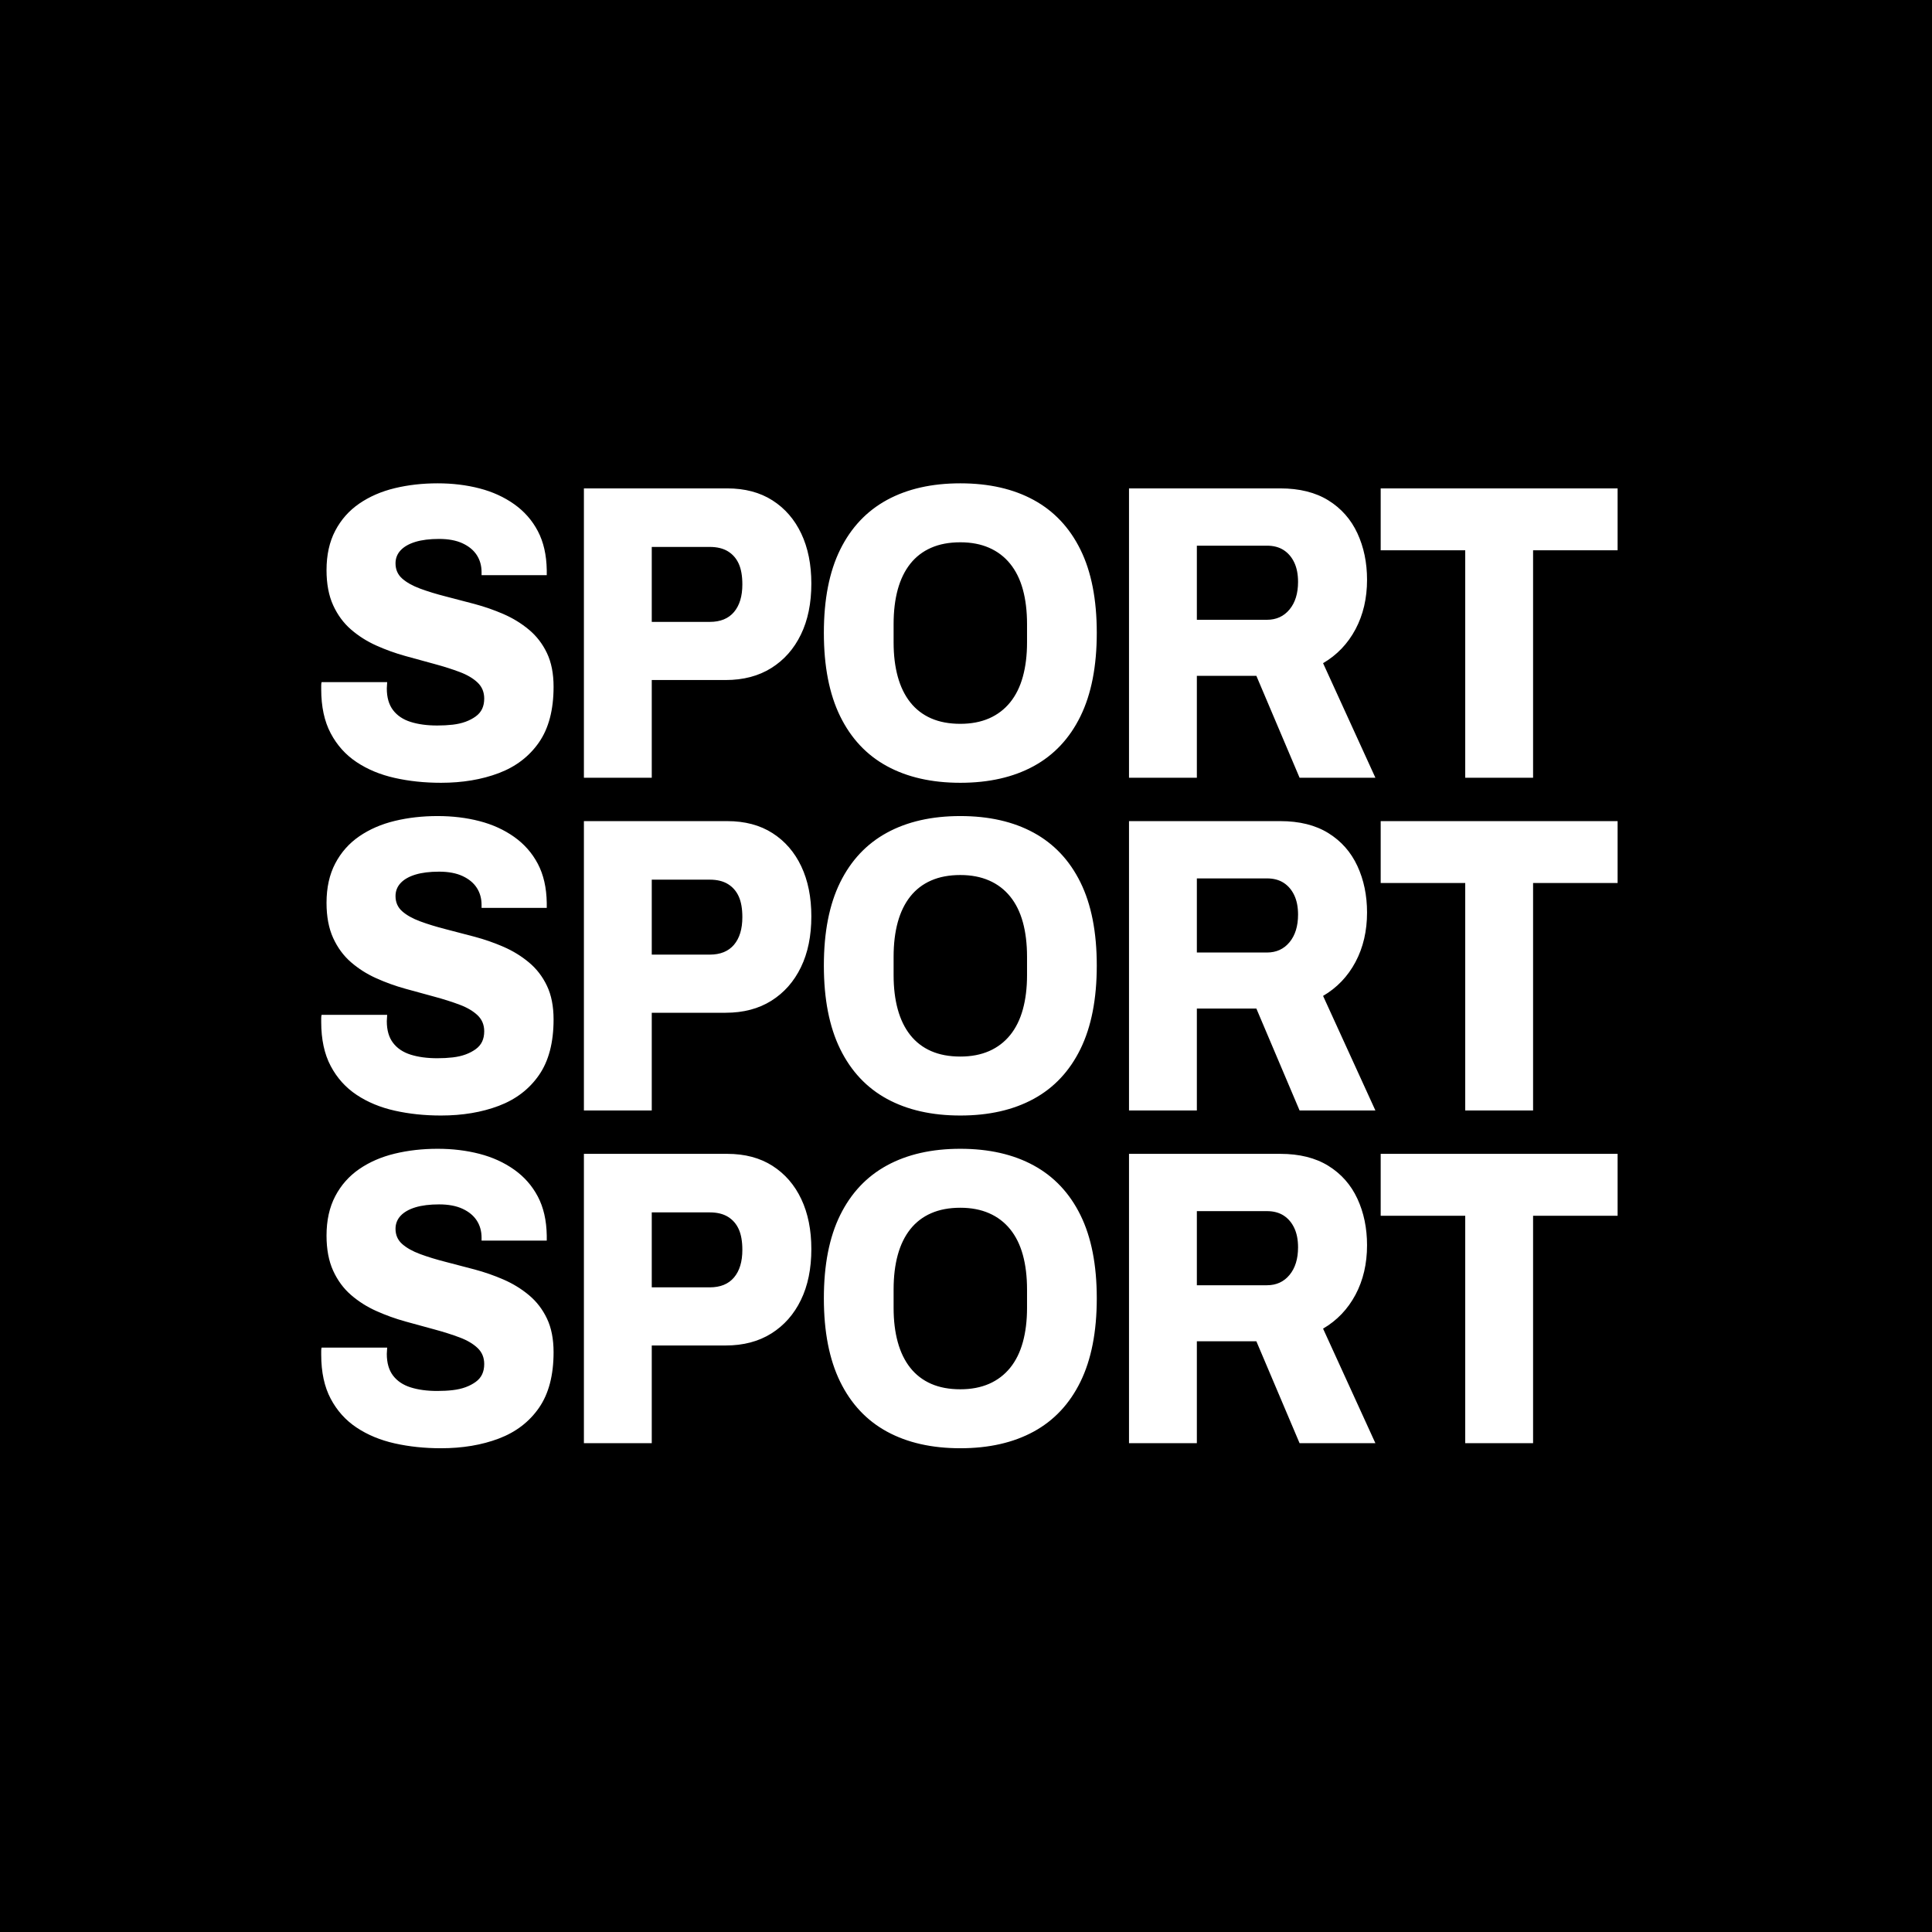
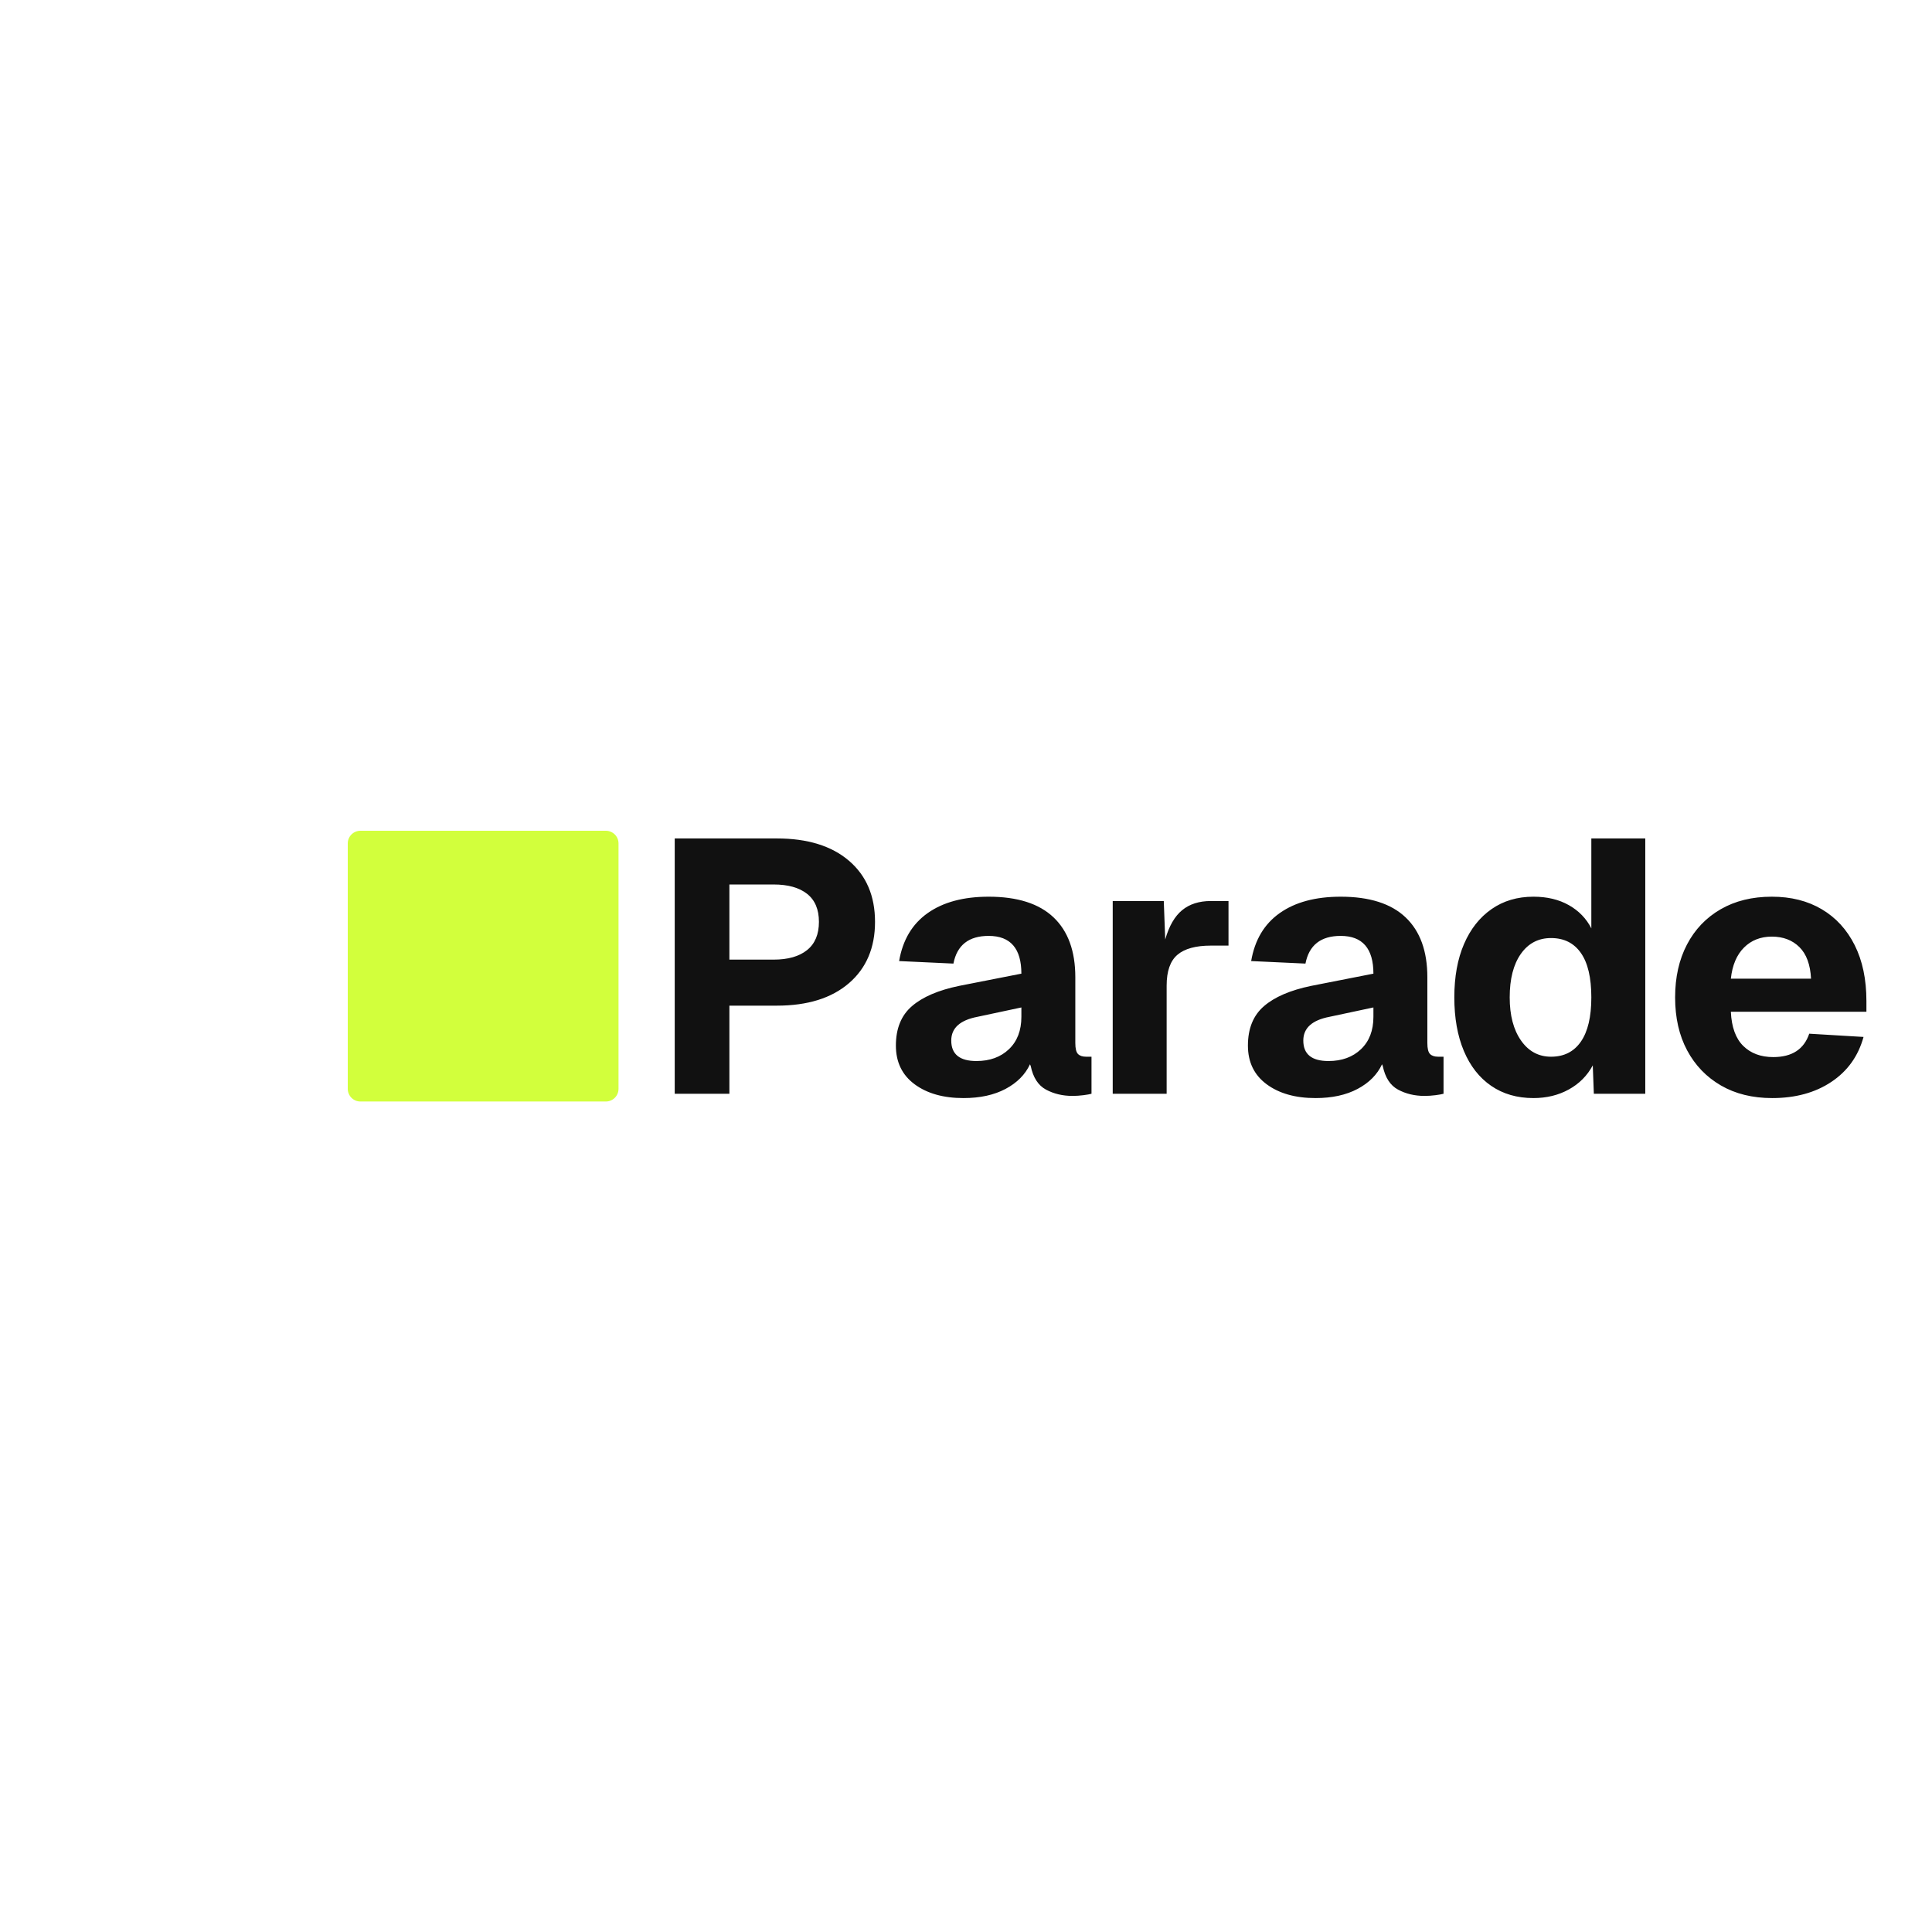
<svg xmlns="http://www.w3.org/2000/svg" width="1000" height="1000" viewBox="0 0 1000 1000">
-   <rect width="1000" height="1000" fill="#000000" />
-   <path fill="#FFFFFF" d="M228.26 405.17L228.26 405.17Q215.51 405.17 204.33 402.66Q193.14 400.16 184.61 394.49Q176.07 388.82 171.17 379.55Q166.26 370.29 166.26 356.77L166.26 356.77L166.26 354.81Q166.26 353.72 166.46 353.07L166.46 353.07L200.40 353.07Q200.40 353.72 200.30 354.70Q200.21 355.68 200.21 356.34L200.21 356.34Q200.21 363.31 203.44 367.56Q206.68 371.82 212.57 373.67Q218.45 375.52 226.30 375.52L226.30 375.52Q230.62 375.52 234.35 375.09Q238.07 374.65 241.02 373.56Q243.96 372.47 246.22 370.83Q248.47 369.20 249.55 366.91Q250.63 364.62 250.63 361.57L250.63 361.57Q250.63 356.56 247.20 353.29Q243.76 350.02 237.97 347.84Q232.19 345.66 224.93 343.69Q217.67 341.73 209.82 339.55Q201.97 337.37 194.71 334.10Q187.45 330.83 181.67 325.82Q175.88 320.80 172.44 313.28Q169.01 305.76 169.01 295.08L169.01 295.08Q169.01 283.31 173.52 274.70Q178.04 266.09 185.98 260.64Q193.93 255.19 204.33 252.68Q214.73 250.17 226.50 250.17L226.50 250.17Q238.07 250.17 248.18 252.79Q258.28 255.40 266.13 260.96Q273.98 266.52 278.39 274.91Q282.81 283.31 283.00 295.08L283.00 295.08L283.00 297.70L249.26 297.70L249.26 296.17Q249.26 291.16 246.80 287.34Q244.35 283.53 239.45 281.24Q234.54 278.95 227.28 278.95Q220.02 278.95 215.02 280.47Q210.02 282.00 207.37 284.83Q204.72 287.67 204.72 291.59L204.72 291.59Q204.72 296.39 208.15 299.44Q211.59 302.49 217.47 304.67Q223.36 306.85 230.62 308.70Q237.88 310.56 245.63 312.63Q253.38 314.70 260.64 317.86Q267.90 321.02 273.78 325.93Q279.67 330.83 283.10 338.03Q286.53 345.22 286.53 355.47L286.53 355.47Q286.53 373.34 278.98 384.24Q271.43 395.14 258.18 400.16Q244.94 405.17 228.26 405.17ZM337.35 402.55L302.23 402.55L302.23 252.79L376.39 252.79Q390.13 252.79 399.84 259.00Q409.55 265.21 414.75 276.22Q419.95 287.23 419.95 302.06L419.95 302.06Q419.95 317.32 414.55 328.43Q409.16 339.55 399.25 345.76Q389.34 351.98 375.61 351.98L375.61 351.98L337.35 351.98L337.35 402.55ZM337.35 283.09L337.35 321.89L367.37 321.89Q375.61 321.89 379.93 316.77Q384.24 311.65 384.24 302.49L384.24 302.49Q384.24 295.95 382.38 291.81Q380.51 287.67 376.79 285.38Q373.06 283.09 367.37 283.09L367.37 283.09L337.35 283.09ZM497.06 405.17L497.06 405.17Q474.89 405.17 459.09 396.56Q443.30 387.95 434.86 370.73Q426.43 353.50 426.43 327.56L426.43 327.56Q426.43 301.62 434.86 284.51Q443.30 267.39 459.09 258.78Q474.89 250.17 497.06 250.17L497.06 250.17Q519.23 250.17 535.02 258.78Q550.82 267.39 559.25 284.51Q567.69 301.62 567.69 327.56L567.69 327.56Q567.69 353.50 559.25 370.73Q550.82 387.95 535.02 396.56Q519.23 405.17 497.06 405.17ZM497.06 374.65L497.06 374.65Q505.49 374.65 511.97 371.82Q518.44 368.98 522.86 363.53Q527.27 358.08 529.43 350.23Q531.59 342.39 531.59 332.58L531.59 332.58L531.59 322.98Q531.59 312.96 529.43 305.11Q527.27 297.26 522.86 291.81Q518.44 286.36 511.97 283.53Q505.49 280.69 497.06 280.69L497.06 280.69Q488.42 280.69 481.95 283.53Q475.48 286.36 471.16 291.81Q466.84 297.26 464.68 305.11Q462.53 312.96 462.53 322.98L462.53 322.98L462.53 332.58Q462.53 342.39 464.68 350.23Q466.84 358.08 471.16 363.53Q475.48 368.98 481.95 371.82Q488.42 374.65 497.06 374.65ZM619.49 402.55L584.37 402.55L584.37 252.79L662.65 252.79Q677.56 252.79 687.57 259.00Q697.57 265.21 702.58 276.00Q707.58 286.80 707.58 300.09L707.58 300.09Q707.58 314.48 701.60 325.71Q695.61 336.94 684.82 343.26L684.82 343.26L711.90 402.55L672.66 402.55L650.29 349.80L619.49 349.80L619.49 402.55ZM619.49 282.44L619.49 320.80L655.78 320.80Q663.04 320.80 667.46 315.46Q671.87 310.12 671.87 301.18L671.87 301.18Q671.87 295.30 669.91 291.16Q667.95 287.01 664.42 284.72Q660.88 282.44 655.78 282.44L655.78 282.44L619.49 282.44ZM793.52 402.55L758.40 402.55L758.40 284.83L714.64 284.83L714.64 252.79L837.27 252.79L837.27 284.83L793.52 284.83L793.52 402.55ZM228.26 577.39L228.26 577.39Q215.51 577.39 204.33 574.88Q193.14 572.38 184.61 566.71Q176.07 561.04 171.17 551.77Q166.26 542.51 166.26 528.99L166.26 528.99L166.26 527.03Q166.26 525.94 166.46 525.29L166.46 525.29L200.40 525.29Q200.40 525.94 200.30 526.92Q200.21 527.90 200.21 528.56L200.21 528.56Q200.21 535.53 203.44 539.78Q206.68 544.04 212.57 545.89Q218.45 547.74 226.30 547.74L226.30 547.74Q230.62 547.74 234.35 547.31Q238.07 546.87 241.02 545.78Q243.96 544.69 246.22 543.05Q248.47 541.42 249.55 539.13Q250.63 536.84 250.63 533.79L250.63 533.79Q250.63 528.78 247.20 525.51Q243.76 522.24 237.97 520.06Q232.19 517.88 224.93 515.91Q217.67 513.95 209.82 511.77Q201.97 509.59 194.71 506.32Q187.45 503.05 181.67 498.04Q175.88 493.02 172.44 485.50Q169.01 477.98 169.01 467.30L169.01 467.30Q169.01 455.53 173.52 446.92Q178.04 438.31 185.98 432.86Q193.93 427.41 204.33 424.90Q214.73 422.39 226.50 422.39L226.50 422.39Q238.07 422.39 248.18 425.01Q258.28 427.62 266.13 433.18Q273.98 438.74 278.39 447.13Q282.81 455.53 283.00 467.30L283.00 467.30L283.00 469.92L249.26 469.92L249.26 468.39Q249.26 463.38 246.80 459.56Q244.35 455.75 239.45 453.46Q234.54 451.17 227.28 451.17Q220.02 451.17 215.02 452.69Q210.02 454.22 207.37 457.05Q204.72 459.89 204.72 463.81L204.72 463.81Q204.72 468.61 208.15 471.66Q211.59 474.71 217.47 476.89Q223.36 479.07 230.62 480.93Q237.88 482.78 245.63 484.85Q253.38 486.92 260.64 490.08Q267.90 493.24 273.78 498.15Q279.67 503.05 283.10 510.25Q286.53 517.44 286.53 527.69L286.53 527.69Q286.53 545.56 278.98 556.46Q271.43 567.36 258.18 572.38Q244.94 577.39 228.26 577.39ZM337.35 574.77L302.23 574.77L302.23 425.01L376.39 425.01Q390.13 425.01 399.84 431.22Q409.55 437.43 414.75 448.44Q419.95 459.45 419.95 474.28L419.95 474.28Q419.95 489.54 414.55 500.65Q409.16 511.77 399.25 517.99Q389.34 524.20 375.61 524.20L375.61 524.20L337.35 524.20L337.35 574.77ZM337.35 455.31L337.35 494.11L367.37 494.11Q375.61 494.11 379.93 488.99Q384.24 483.87 384.24 474.71L384.24 474.71Q384.24 468.17 382.38 464.03Q380.51 459.89 376.79 457.60Q373.06 455.31 367.37 455.31L367.37 455.31L337.35 455.31ZM497.06 577.39L497.06 577.39Q474.89 577.39 459.09 568.78Q443.30 560.17 434.86 542.95Q426.43 525.72 426.43 499.78L426.43 499.78Q426.43 473.84 434.86 456.73Q443.30 439.61 459.09 431.00Q474.89 422.39 497.06 422.39L497.06 422.39Q519.23 422.39 535.02 431.00Q550.82 439.61 559.25 456.73Q567.69 473.84 567.69 499.78L567.69 499.78Q567.69 525.72 559.25 542.95Q550.82 560.17 535.02 568.78Q519.23 577.39 497.06 577.39ZM497.06 546.87L497.06 546.87Q505.49 546.87 511.97 544.04Q518.44 541.20 522.86 535.75Q527.27 530.30 529.43 522.45Q531.59 514.61 531.59 504.80L531.59 504.80L531.59 495.20Q531.59 485.18 529.43 477.33Q527.27 469.48 522.86 464.03Q518.44 458.58 511.97 455.75Q505.49 452.91 497.06 452.91L497.06 452.91Q488.42 452.91 481.95 455.75Q475.48 458.58 471.16 464.03Q466.84 469.48 464.68 477.33Q462.53 485.18 462.53 495.20L462.53 495.20L462.53 504.80Q462.53 514.61 464.68 522.45Q466.84 530.30 471.16 535.75Q475.48 541.20 481.95 544.04Q488.42 546.87 497.06 546.87ZM619.49 574.77L584.37 574.77L584.37 425.01L662.65 425.01Q677.56 425.01 687.57 431.22Q697.57 437.43 702.58 448.23Q707.58 459.02 707.58 472.31L707.58 472.31Q707.58 486.70 701.60 497.93Q695.61 509.16 684.82 515.48L684.82 515.48L711.90 574.77L672.66 574.77L650.29 522.02L619.49 522.02L619.49 574.77ZM619.49 454.66L619.49 493.02L655.78 493.02Q663.04 493.02 667.46 487.68Q671.87 482.34 671.87 473.40L671.87 473.40Q671.87 467.52 669.91 463.38Q667.95 459.23 664.42 456.94Q660.88 454.66 655.78 454.66L655.78 454.66L619.49 454.66ZM793.52 574.77L758.40 574.77L758.40 457.05L714.64 457.05L714.64 425.01L837.27 425.01L837.27 457.05L793.52 457.05L793.52 574.77ZM228.26 749.61L228.26 749.61Q215.51 749.61 204.33 747.10Q193.14 744.60 184.61 738.93Q176.07 733.26 171.17 723.99Q166.26 714.73 166.26 701.21L166.26 701.21L166.26 699.25Q166.26 698.16 166.46 697.51L166.46 697.51L200.40 697.51Q200.40 698.16 200.30 699.14Q200.21 700.12 200.21 700.78L200.21 700.78Q200.21 707.75 203.44 712.00Q206.68 716.26 212.57 718.11Q218.45 719.96 226.30 719.96L226.30 719.96Q230.62 719.96 234.35 719.53Q238.07 719.09 241.02 718.00Q243.96 716.91 246.22 715.27Q248.47 713.64 249.55 711.35Q250.63 709.06 250.63 706.01L250.63 706.01Q250.63 701.00 247.20 697.73Q243.76 694.46 237.97 692.28Q232.19 690.10 224.93 688.13Q217.67 686.17 209.82 683.99Q201.97 681.81 194.71 678.54Q187.45 675.27 181.67 670.26Q175.88 665.24 172.44 657.72Q169.01 650.20 169.01 639.52L169.01 639.52Q169.01 627.75 173.52 619.14Q178.04 610.53 185.98 605.08Q193.93 599.63 204.33 597.12Q214.73 594.61 226.50 594.61L226.50 594.61Q238.07 594.61 248.18 597.23Q258.28 599.84 266.13 605.40Q273.98 610.96 278.39 619.35Q282.81 627.75 283.00 639.52L283.00 639.52L283.00 642.14L249.26 642.14L249.26 640.61Q249.26 635.60 246.80 631.78Q244.35 627.97 239.45 625.68Q234.54 623.39 227.28 623.39Q220.02 623.39 215.02 624.91Q210.02 626.44 207.37 629.27Q204.72 632.11 204.72 636.03L204.72 636.03Q204.72 640.83 208.15 643.88Q211.59 646.93 217.47 649.11Q223.36 651.29 230.62 653.14Q237.88 655.00 245.63 657.07Q253.38 659.14 260.64 662.30Q267.90 665.46 273.78 670.37Q279.67 675.27 283.10 682.47Q286.53 689.66 286.53 699.91L286.53 699.91Q286.53 717.78 278.98 728.68Q271.43 739.58 258.18 744.60Q244.94 749.61 228.26 749.61ZM337.35 746.99L302.23 746.99L302.23 597.23L376.39 597.23Q390.13 597.23 399.84 603.44Q409.55 609.65 414.75 620.66Q419.95 631.67 419.95 646.50L419.95 646.50Q419.95 661.76 414.55 672.87Q409.16 683.99 399.25 690.20Q389.34 696.42 375.61 696.42L375.61 696.42L337.35 696.42L337.35 746.99ZM337.35 627.53L337.35 666.33L367.37 666.33Q375.61 666.33 379.93 661.21Q384.24 656.09 384.24 646.93L384.24 646.93Q384.24 640.39 382.38 636.25Q380.51 632.11 376.79 629.82Q373.06 627.53 367.37 627.53L367.37 627.53L337.35 627.53ZM497.06 749.61L497.06 749.61Q474.89 749.61 459.09 741.00Q443.30 732.39 434.86 715.17Q426.43 697.94 426.43 672.00L426.43 672.00Q426.43 646.06 434.86 628.95Q443.30 611.83 459.09 603.22Q474.89 594.61 497.06 594.61L497.06 594.61Q519.23 594.61 535.02 603.22Q550.82 611.83 559.25 628.95Q567.69 646.06 567.69 672.00L567.69 672.00Q567.69 697.94 559.25 715.17Q550.82 732.39 535.02 741.00Q519.23 749.61 497.06 749.61ZM497.06 719.09L497.06 719.09Q505.49 719.09 511.97 716.26Q518.44 713.42 522.86 707.97Q527.27 702.52 529.43 694.67Q531.59 686.83 531.59 677.02L531.59 677.02L531.59 667.42Q531.59 657.40 529.43 649.55Q527.27 641.70 522.86 636.25Q518.44 630.80 511.97 627.97Q505.49 625.13 497.06 625.13L497.06 625.13Q488.42 625.13 481.95 627.97Q475.48 630.80 471.16 636.25Q466.84 641.70 464.68 649.55Q462.53 657.40 462.53 667.42L462.53 667.42L462.53 677.02Q462.53 686.83 464.68 694.67Q466.84 702.52 471.16 707.97Q475.48 713.42 481.95 716.26Q488.42 719.09 497.06 719.09ZM619.49 746.99L584.37 746.99L584.37 597.23L662.65 597.23Q677.56 597.23 687.57 603.44Q697.57 609.65 702.58 620.44Q707.58 631.24 707.58 644.53L707.58 644.53Q707.58 658.92 701.60 670.15Q695.61 681.38 684.82 687.70L684.82 687.70L711.90 746.99L672.66 746.99L650.29 694.24L619.49 694.24L619.49 746.99ZM619.49 626.88L619.49 665.24L655.78 665.24Q663.04 665.24 667.46 659.90Q671.87 654.56 671.87 645.62L671.87 645.62Q671.87 639.74 669.91 635.60Q667.95 631.45 664.42 629.16Q660.88 626.88 655.78 626.88L655.78 626.88L619.49 626.88ZM793.52 746.99L758.40 746.99L758.40 629.27L714.64 629.27L714.64 597.23L837.27 597.23L837.27 629.27L793.52 629.27L793.52 746.99Z" />
+   <rect width="1000" height="1000" fill="#FFFFFF" />
+   <g transform="translate(180 430) scale(6.37)">
+     <rect width="22" height="22" rx="1.03" fill="#D2FF3C" />
+     <g transform="translate(24.40625 21.37)" fill="#111111">
+       <path d="M2.162 0.0V-20.745H10.46Q14.2 -20.745 16.319 -18.934Q18.437 -17.122 18.437 -13.967Q18.437 -10.811 16.319 -8.985Q14.2 -7.159 10.46 -7.159H6.603V0.0ZM6.603 -10.899H10.197Q11.95 -10.899 12.915 -11.673Q13.879 -12.447 13.879 -13.967Q13.879 -15.486 12.915 -16.246Q11.95 -17.005 10.197 -17.005H6.603Z M25.625 0.351Q23.17 0.351 21.651 -0.774Q20.132 -1.899 20.132 -3.915Q20.132 -5.99 21.432 -7.115Q22.732 -8.24 25.274 -8.766L30.329 -9.759Q30.329 -12.827 27.67 -12.827Q25.245 -12.827 24.807 -10.577L20.395 -10.782Q20.833 -13.353 22.718 -14.682Q24.602 -16.012 27.67 -16.012Q31.176 -16.012 32.944 -14.332Q34.712 -12.652 34.712 -9.467V-4.12Q34.712 -3.448 34.931 -3.229Q35.15 -3.01 35.588 -3.01H36.027V0.0Q35.822 0.058 35.369 0.117Q34.916 0.175 34.478 0.175Q33.28 0.175 32.331 -0.336Q31.381 -0.847 31.089 -2.25L31.03 -2.396Q30.446 -1.14 29.043 -0.394Q27.641 0.351 25.625 0.351ZM26.677 -2.659Q28.313 -2.659 29.321 -3.623Q30.329 -4.587 30.329 -6.253V-7.013L26.764 -6.253Q24.631 -5.844 24.631 -4.324Q24.631 -2.659 26.677 -2.659Z M37.751 0.0V-15.661H41.9L42.017 -12.535Q42.484 -14.171 43.39 -14.916Q44.296 -15.661 45.727 -15.661H47.159V-12.038H45.727Q43.887 -12.038 43.01 -11.293Q42.133 -10.548 42.133 -8.795V0.0Z M54.23 0.351Q51.776 0.351 50.256 -0.774Q48.737 -1.899 48.737 -3.915Q48.737 -5.99 50.037 -7.115Q51.337 -8.24 53.879 -8.766L58.934 -9.759Q58.934 -12.827 56.275 -12.827Q53.85 -12.827 53.412 -10.577L49 -10.782Q49.438 -13.353 51.323 -14.682Q53.207 -16.012 56.275 -16.012Q59.782 -16.012 61.549 -14.332Q63.317 -12.652 63.317 -9.467V-4.12Q63.317 -3.448 63.536 -3.229Q63.755 -3.01 64.194 -3.01H64.632V0.0Q64.427 0.058 63.974 0.117Q63.522 0.175 63.083 0.175Q61.885 0.175 60.936 -0.336Q59.986 -0.847 59.694 -2.25L59.635 -2.396Q59.051 -1.14 57.649 -0.394Q56.246 0.351 54.23 0.351ZM55.282 -2.659Q56.918 -2.659 57.926 -3.623Q58.934 -4.587 58.934 -6.253V-7.013L55.37 -6.253Q53.237 -5.844 53.237 -4.324Q53.237 -2.659 55.282 -2.659Z M71.937 0.351Q69.95 0.351 68.503 -0.643Q67.057 -1.636 66.283 -3.477Q65.508 -5.318 65.508 -7.831Q65.508 -10.343 66.297 -12.17Q67.086 -13.996 68.533 -15.004Q69.979 -16.012 71.937 -16.012Q73.602 -16.012 74.815 -15.325Q76.027 -14.639 76.641 -13.441V-20.745H81.024V0.0H76.845L76.758 -2.308Q76.086 -1.052 74.815 -0.351Q73.544 0.351 71.937 0.351ZM73.368 -3.01Q74.946 -3.01 75.793 -4.237Q76.641 -5.464 76.641 -7.831Q76.641 -10.227 75.793 -11.439Q74.946 -12.652 73.368 -12.652Q71.82 -12.652 70.914 -11.366Q70.008 -10.08 70.008 -7.831Q70.008 -5.639 70.929 -4.324Q71.849 -3.01 73.368 -3.01Z M91.338 0.351Q88.942 0.351 87.174 -0.672Q85.406 -1.695 84.428 -3.521Q83.449 -5.347 83.449 -7.831Q83.449 -10.285 84.413 -12.126Q85.377 -13.967 87.145 -14.989Q88.913 -16.012 91.309 -16.012Q93.646 -16.012 95.37 -14.989Q97.094 -13.967 98.044 -12.067Q98.993 -10.168 98.993 -7.538V-6.662H87.978Q88.065 -4.792 88.986 -3.886Q89.906 -2.98 91.425 -2.98Q93.705 -2.98 94.347 -4.88L98.759 -4.617Q98.117 -2.279 96.144 -0.964Q94.172 0.351 91.338 0.351ZM87.978 -9.35H94.493Q94.406 -11.074 93.544 -11.921Q92.682 -12.769 91.309 -12.769Q89.935 -12.769 89.044 -11.877Q88.153 -10.986 87.978 -9.35Z" />
+     </g>
+   </g>
</svg>
